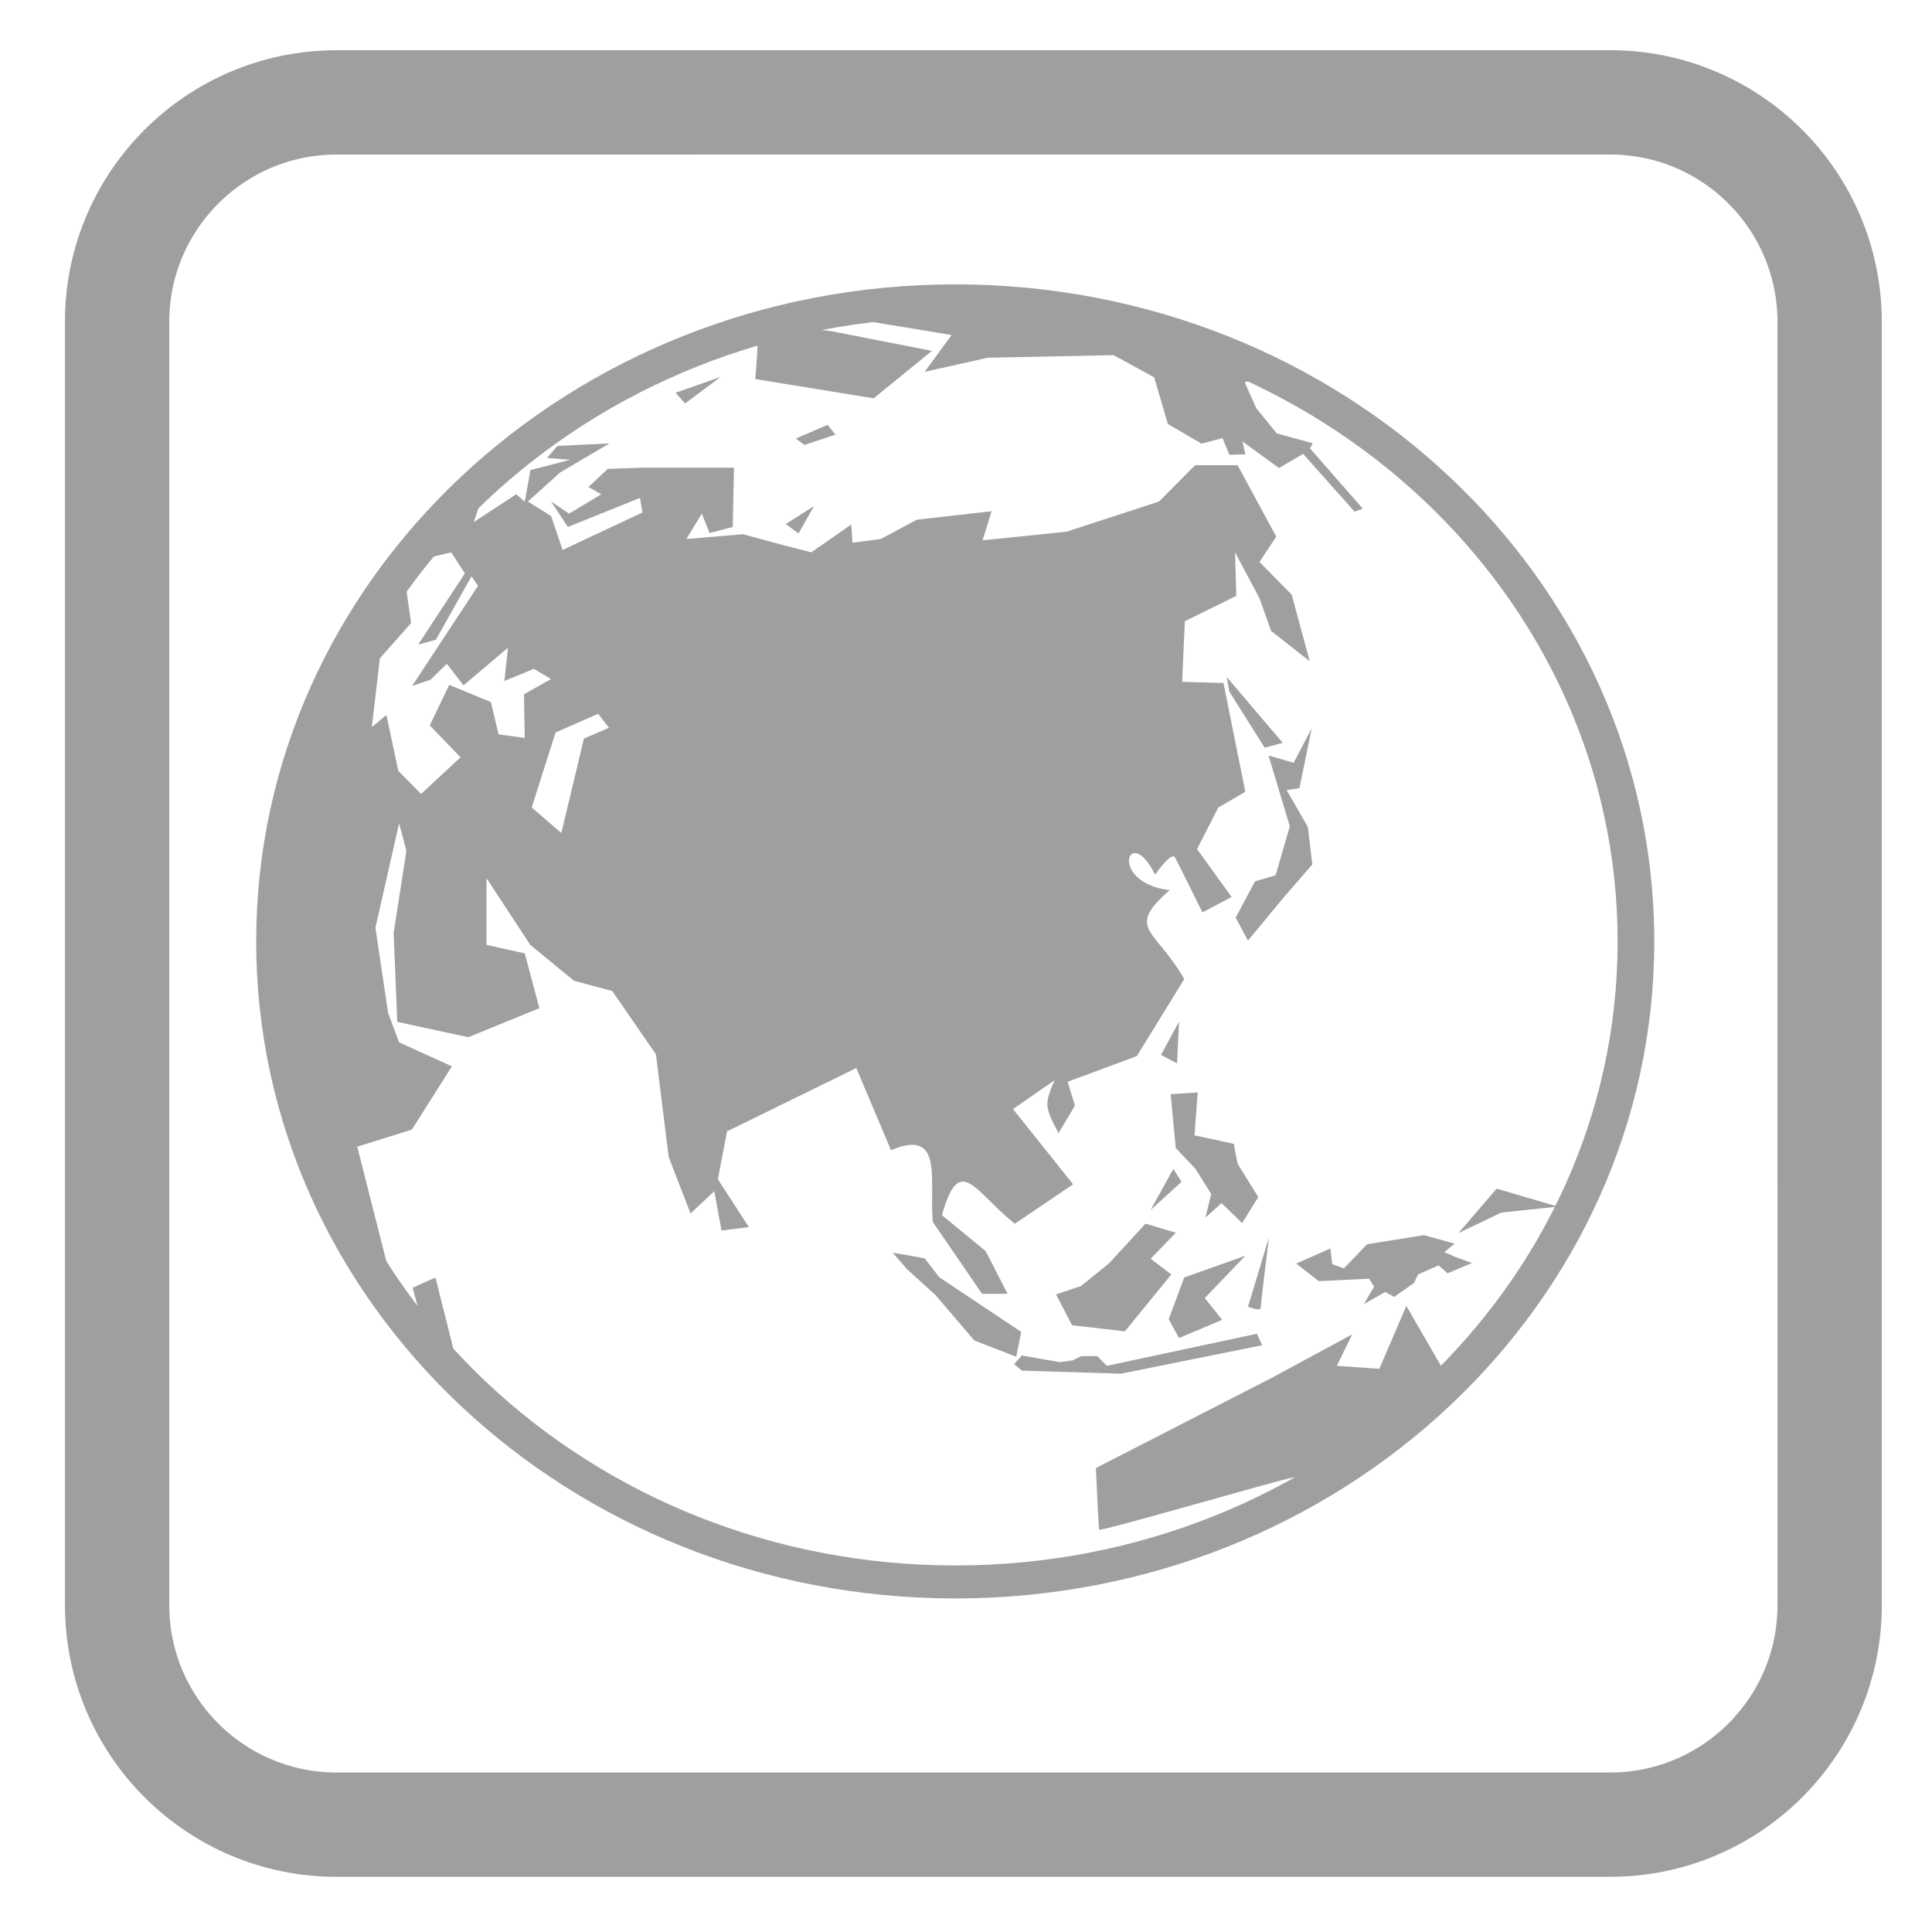
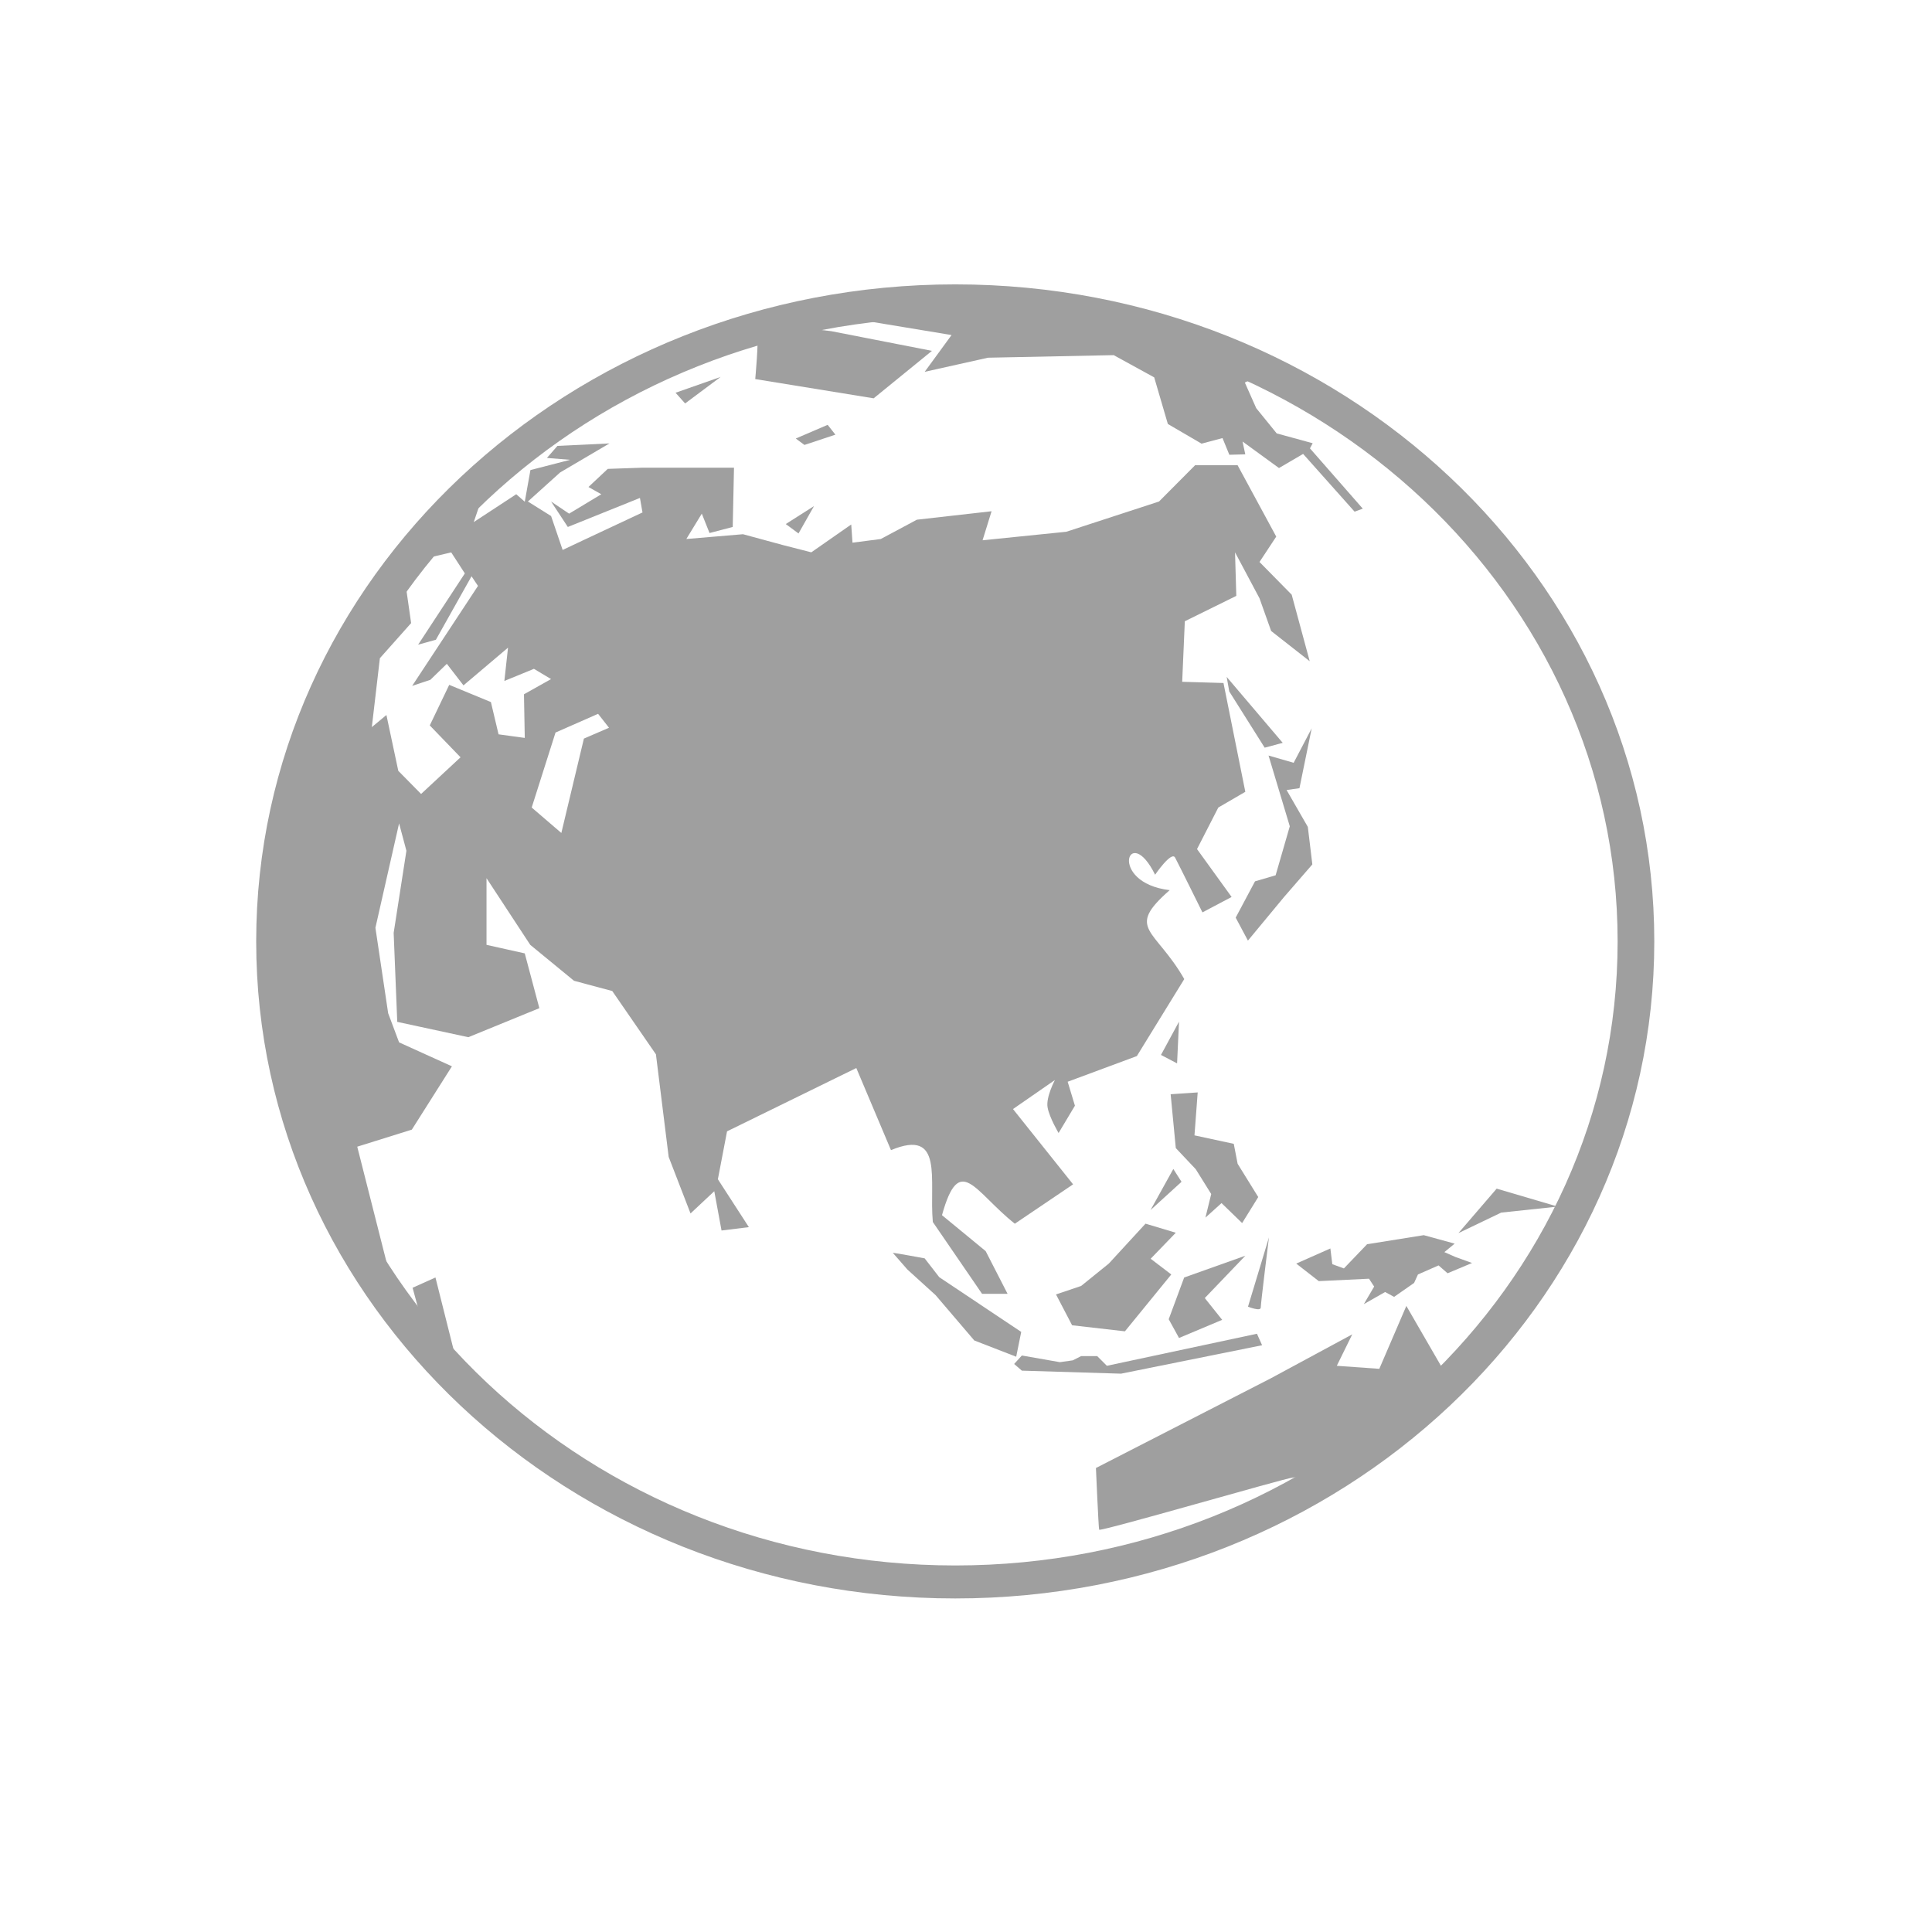
- <svg xmlns="http://www.w3.org/2000/svg" width="200" height="200" id="svg2" version="1.1">
+ <svg xmlns="http://www.w3.org/2000/svg" width="213.333" height="213.333" id="svg2" version="1.1" viewBox="0 0 200 200">
  <defs id="defs4">
-     <marker orient="auto" refY="0.0" refX="0.0" id="Arrow1Mend" style="overflow:visible;">
-       <path id="path3780" d="M 0.0,0.0 L 5.0,-5.0 L -12.5,0.0 L 5.0,5.0 L 0.0,0.0 z " style="fill-rule:evenodd;stroke:#000000;stroke-width:1.0pt;" transform="scale(0.4) rotate(180) translate(10,0)" />
+     <marker orient="auto" refY="0" refX="0" id="Arrow1Mend" style="overflow:visible">
+       <path id="path3780" d="M 0,0 5,-5 -12.5,0 5,5 Z" style="fill-rule:evenodd;stroke:#000000;stroke-width:1pt" transform="matrix(-0.4,0,0,-0.4,-4,0)" />
    </marker>
-     <marker orient="auto" refY="0.0" refX="0.0" id="Arrow1Lstart" style="overflow:visible">
-       <path id="path3771" d="M 0.0,0.0 L 5.0,-5.0 L -12.5,0.0 L 5.0,5.0 L 0.0,0.0 z " style="fill-rule:evenodd;stroke:#000000;stroke-width:1.0pt" transform="scale(0.8) translate(12.5,0)" />
+     <marker orient="auto" refY="0" refX="0" id="Arrow1Lstart" style="overflow:visible">
+       <path id="path3771" d="M 0,0 5,-5 -12.5,0 5,5 Z" style="fill-rule:evenodd;stroke:#000000;stroke-width:1pt" transform="matrix(0.8,0,0,0.8,10,0)" />
    </marker>
    <radialGradient r="45.07" gradientTransform="matrix(-0.21405,1.3758,-1.2457,-0.19403,303.11,18.168)" cx="99.958" cy="139.37" gradientUnits="userSpaceOnUse" id="radialGradient5640">
      <stop offset="0" stop-opacity="0" id="stop4611" />
      <stop offset=".493" stop-opacity=".024" id="stop4623" />
      <stop offset=".571" stop-opacity=".035" id="stop4621" />
      <stop offset=".636" stop-opacity=".067" id="stop4619" />
      <stop offset=".696" stop-opacity=".149" id="stop4617" />
      <stop offset=".73" stop-opacity=".213" id="stop4625" />
      <stop offset="1" stop-opacity=".546" id="stop4613" />
    </radialGradient>
    <clipPath clipPathUnits="userSpaceOnUse" id="clipPath8976">
-       <path d="m0 0z" id="path8978" />
+       <path d="M 0,0 Z" id="path8978" />
    </clipPath>
    <clipPath clipPathUnits="userSpaceOnUse" id="clipPath11392">
-       <path d="m0 0z" id="path11394" />
+       <path d="M 0,0 Z" id="path11394" />
    </clipPath>
    <clipPath clipPathUnits="userSpaceOnUse" id="clipPath2556">
-       <path d="m0 0z" id="path2558" />
+       <path d="M 0,0 Z" id="path2558" />
    </clipPath>
    <clipPath clipPathUnits="userSpaceOnUse" id="clipPath2462">
-       <path d="m0 0z" id="path2464" />
+       <path d="M 0,0 Z" id="path2464" />
    </clipPath>
  </defs>
  <g id="layer1" transform="translate(0,-852.3622)" style="display:inline">
-     <rect style="fill:none;stroke:#9f9f9f;stroke-width:10.8;stroke-linecap:round;stroke-linejoin:bevel;stroke-miterlimit:4;stroke-opacity:1;stroke-dasharray:none;stroke-dashoffset:0" id="rect2990" width="177.282" height="178.292" x="12.103" y="862.961" ry="22.728" transform="matrix(1,-2.0135378e-5,2.0135378e-5,1,0,0)" />
    <g id="g15548">
-       <path transform="matrix(0.2784798,0,0,0.2505428,-41.62661,915.6527)" d="m 757.614,136.36 c 0,146.168 -113.291,264.66 -253.043,264.66 -139.752,0 -253.043,-118.492 -253.043,-264.66 0,-146.168 113.291,-264.66 253.043,-264.66 139.752,0 253.043,118.492 253.043,264.66 z" id="path15219" style="fill:none;stroke:#9f9f9f;stroke-width:13.629;stroke-miterlimit:4;stroke-opacity:1;stroke-dasharray:none" />
+       <ellipse transform="matrix(0.2784798,0,0,0.2505428,-41.62661,915.6527)" id="path15219" style="fill:none;stroke:#9f9f9f;stroke-width:13.629;stroke-miterlimit:4;stroke-dasharray:none;stroke-opacity:1" cx="504.571" cy="136.36" rx="253.043" ry="264.66" />
      <g id="g15526">
        <path style="fill:#9f9f9f;fill-opacity:1;stroke:none" d="m 127.252,923.939 3.667,5.823 1.867,-0.501 -5.8,-6.824 z" id="path15239" />
        <path style="fill:#9f9f9f;fill-opacity:1;stroke:none" d="m 136.519,984.984 5.2,-0.25 0.533,0.814 -1.067,1.816 2.2,-1.252 0.933,0.501 2.067,-1.44 0.4,-0.877 2.134,-0.939 0.933,0.814 2.534,-1.064 -1.733,-0.626 -1.133,-0.501 1.067,-0.877 -3.2,-0.877 -5.867,0.939 -2.4,2.504 -1.2,-0.438 -0.2,-1.628 -3.534,1.565 z" id="path15231" />
        <path style="fill:#9f9f9f;fill-opacity:1;stroke:none" d="m 124.785,978.41 1.667,-1.503 2.134,2.066 1.667,-2.692 -2.134,-3.444 -0.4,-2.066 -4.067,-0.877 0.333,-4.445 -2.8,0.188 0.533,5.572 2.067,2.191 1.6,2.567 z" id="path15233" />
        <path style="fill:#9f9f9f;fill-opacity:1;stroke:none" d="m 122.051,958.124 -1.867,3.444 1.667,0.877 z" id="path15235" />
        <path style="fill:#9f9f9f;fill-opacity:1;stroke:none" d="m 122.585,984.608 -1.6,4.32 1.067,1.941 4.467,-1.878 -1.8,-2.254 4.2,-4.383 z" id="path15255" />
        <path style="fill:#9f9f9f;fill-opacity:1;stroke:none" d="m 92.421,982.051 c 0.189,0 3.3,0.576 3.3,0.576 l 1.509,1.948 8.486,5.667 -0.519,2.568 -4.337,-1.682 -4.007,-4.693 -2.923,-2.656 z" id="path15225" />
-         <path style="fill:#9f9f9f;fill-opacity:1;stroke:none" d="m 104.983,993.561 0.8,-0.877 3.934,0.689 1.333,-0.188 0.867,-0.438 1.667,0 1,1.002 15.535,-3.318 0.533,1.19 -14.601,2.943 -10.268,-0.313 z" id="path15227" />
+         <path style="fill:#9f9f9f;fill-opacity:1;stroke:none" d="m 104.983,993.561 0.8,-0.877 3.934,0.689 1.333,-0.188 0.867,-0.438 h 1.667 l 1,1.002 15.535,-3.318 0.533,1.19 -14.601,2.943 -10.268,-0.313 z" id="path15227" />
        <path style="fill:#9f9f9f;fill-opacity:1;stroke:none" d="m 133.785,1005.332 c -0.6,0 -19.935,5.635 -20.002,5.384 -0.067,-0.251 -0.333,-6.386 -0.333,-6.386 l 18.068,-9.266 8.467,-4.57 -1.6,3.256 4.4,0.313 2.8,-6.511 3.8,6.574 -11.601,10.581 z" id="path15253" />
        <path style="fill:#9f9f9f;fill-opacity:1;stroke:none" d="m 43.745,989.46 c 0.167,0.063 3.567,4.038 3.567,4.038 l -2.234,-8.891 -2.367,1.064 z" id="path15223" />
-         <path style="fill:#9f9f9f;fill-opacity:1;stroke:none" d="m 63.086,898.265 -5.379,0.256 -1.089,1.247 2.401,0.194 -4.109,1.061 -0.586,3.277 -0.883,-0.775 -4.397,2.882 0.932,-2.75 -2.269,0.372 -4.496,6.337 3.498,-0.821 1.411,2.177 -4.835,7.376 1.84,-0.511 3.688,-6.57 0.668,0.999 -6.815,10.351 1.881,-0.628 1.708,-1.658 1.724,2.231 4.612,-3.905 -0.38,3.448 3.061,-1.255 1.774,1.061 -2.805,1.573 0.083,4.517 -2.714,-0.372 -0.792,-3.339 -4.315,-1.782 -2.013,4.199 3.185,3.3 -4.084,3.796 -2.36,-2.394 -1.229,-5.78 -1.51,1.255 0.833,-7.135 3.234,-3.634 -0.809,-5.656 c -11.526,8.686 -21.441,50.539 -3.638,71.727 l 1.881,0 -3.011,-11.869 5.651,-1.766 4.15,-6.554 -5.47,-2.479 -1.13,-3.014 -1.32,-8.848 2.45,-10.808 0.759,2.836 -1.32,8.499 0.371,9.212 7.359,1.588 7.351,-3.006 -1.51,-5.671 -3.96,-0.883 0,-6.903 4.529,6.903 4.529,3.719 3.96,1.061 4.521,6.554 1.32,10.622 2.261,5.849 2.459,-2.301 0.751,4.067 2.83,-0.349 -3.209,-4.958 0.949,-4.958 13.382,-6.554 3.589,8.499 c 5.514,-2.292 3.936,3.059 4.331,7.438 l 5.099,7.438 2.64,0 -2.269,-4.424 -4.521,-3.719 c 1.821,-6.55 3.35,-2.438 7.541,0.883 l 6.031,-4.075 -6.221,-7.794 4.34,-3.006 c 0,0 -0.948,1.773 -0.759,2.836 0.189,1.063 1.139,2.65 1.139,2.65 l 1.691,-2.828 -0.751,-2.479 7.161,-2.657 4.909,-7.972 c -3.026,-5.281 -6.138,-5.149 -1.51,-9.204 -6.491,-0.777 -4.23,-7.134 -1.51,-1.596 0,0 1.694,-2.483 2.071,-1.774 0.377,0.708 2.83,5.671 2.83,5.671 l 3.02,-1.596 -3.581,-4.958 2.203,-4.3 2.797,-1.627 -2.261,-11.265 -4.274,-0.124 0.272,-6.268 5.33,-2.626 -0.132,-4.509 2.533,4.757 1.205,3.386 3.993,3.13 -1.865,-6.888 -3.333,-3.386 1.733,-2.626 -4.001,-7.391 -4.397,0 -3.737,3.758 -9.595,3.13 -8.671,0.883 0.932,-3.006 -7.731,0.875 -3.737,1.999 -2.929,0.38 -0.132,-1.883 -4.133,2.882 -2.937,-0.752 -4.133,-1.123 -5.866,0.496 1.601,-2.626 0.8,2.007 2.401,-0.628 0.132,-6.136 -9.471,0 -3.597,0.124 -1.997,1.875 1.328,0.752 -3.333,2.007 -1.865,-1.255 1.733,2.634 7.466,-3.006 0.264,1.503 -5.866,2.75 -2.401,1.131 -1.196,-3.51 -2.401,-1.503 3.333,-3.006 5.107,-3.006 z m -1.172,27.992 1.13,1.441 -2.599,1.123 -2.335,9.77 -3.069,-2.634 2.467,-7.763 z" id="path15221" />
+         <path style="fill:#9f9f9f;fill-opacity:1;stroke:none" d="m 63.086,898.265 -5.379,0.256 -1.089,1.247 2.401,0.194 -4.109,1.061 -0.586,3.277 -0.883,-0.775 -4.397,2.882 0.932,-2.75 -2.269,0.372 -4.496,6.337 3.498,-0.821 1.411,2.177 -4.835,7.376 1.84,-0.511 3.688,-6.57 0.668,0.999 -6.815,10.351 1.881,-0.628 1.708,-1.658 1.724,2.231 4.612,-3.905 -0.38,3.448 3.061,-1.255 1.774,1.061 -2.805,1.573 0.083,4.517 -2.714,-0.372 -0.792,-3.339 -4.315,-1.782 -2.013,4.199 3.185,3.3 -4.084,3.796 -2.36,-2.394 -1.229,-5.78 -1.51,1.255 0.833,-7.135 3.234,-3.634 -0.809,-5.656 c -11.526,8.686 -21.441,50.539 -3.638,71.727 h 1.881 l -3.011,-11.869 5.651,-1.766 4.15,-6.554 -5.47,-2.479 -1.13,-3.014 -1.32,-8.848 2.45,-10.808 0.759,2.836 -1.32,8.499 0.371,9.212 7.359,1.588 7.351,-3.006 -1.51,-5.671 -3.96,-0.883 v -6.903 l 4.529,6.903 4.529,3.719 3.96,1.061 4.521,6.554 1.32,10.622 2.261,5.849 2.459,-2.301 0.751,4.067 2.83,-0.349 -3.209,-4.958 0.949,-4.958 13.382,-6.554 3.589,8.499 c 5.514,-2.292 3.936,3.059 4.331,7.438 l 5.099,7.438 h 2.64 l -2.269,-4.424 -4.521,-3.719 c 1.821,-6.55 3.35,-2.438 7.541,0.883 l 6.031,-4.075 -6.221,-7.794 4.34,-3.006 c 0,0 -0.948,1.773 -0.759,2.836 0.189,1.063 1.139,2.65 1.139,2.65 l 1.691,-2.828 -0.751,-2.479 7.161,-2.657 4.909,-7.972 c -3.026,-5.281 -6.138,-5.149 -1.51,-9.204 -6.491,-0.777 -4.23,-7.134 -1.51,-1.596 0,0 1.694,-2.483 2.071,-1.774 0.377,0.708 2.83,5.671 2.83,5.671 l 3.02,-1.596 -3.581,-4.958 2.203,-4.3 2.797,-1.627 -2.261,-11.265 -4.274,-0.124 0.272,-6.268 5.33,-2.626 -0.132,-4.509 2.533,4.757 1.205,3.386 3.993,3.13 -1.865,-6.888 -3.333,-3.386 1.733,-2.626 -4.001,-7.391 h -4.397 l -3.737,3.758 -9.595,3.13 -8.671,0.883 0.932,-3.006 -7.731,0.875 -3.737,1.999 -2.929,0.38 -0.132,-1.883 -4.133,2.882 -2.937,-0.752 -4.133,-1.123 -5.866,0.496 1.601,-2.626 0.8,2.007 2.401,-0.628 0.132,-6.136 h -9.471 l -3.597,0.124 -1.997,1.875 1.328,0.752 -3.333,2.007 -1.865,-1.255 1.733,2.634 7.466,-3.006 0.264,1.503 -5.866,2.75 -2.401,1.131 -1.196,-3.51 -2.401,-1.503 3.333,-3.006 5.107,-3.006 z m -1.172,27.992 1.13,1.441 -2.599,1.123 -2.335,9.77 -3.069,-2.634 2.467,-7.763 z" id="path15221" />
        <path style="fill:#9f9f9f;fill-opacity:1;stroke:none" d="m 109.317,986.361 1.667,3.193 5.467,0.626 4.8,-5.885 -2.134,-1.628 2.6,-2.692 -3.134,-0.939 -3.8,4.132 -2.867,2.317 z" id="path15229" />
        <path style="fill:#9f9f9f;fill-opacity:1;stroke:none" d="m 127.918,947.355 2,-3.757 2.134,-0.626 1.467,-5.071 -2.2,-7.325 2.6,0.751 1.867,-3.569 -1.267,6.198 -1.333,0.188 2.2,3.819 0.467,3.882 -2.934,3.381 -3.734,4.508 z" id="path15237" />
        <path style="fill:#9f9f9f;fill-opacity:1;stroke:none" d="m 78.372,887.265 c 0.189,0.133 -0.189,4.339 -0.189,4.339 l 12.258,1.992 6.034,-4.914 -10.419,-2.036 -3.724,-0.443 z" id="path15241" />
        <path style="fill:#9f9f9f;fill-opacity:1;stroke:none" d="m 70.923,894.127 c 0.189,-0.133 3.677,-2.745 3.677,-2.745 l -4.667,1.638 z" id="path15243" />
        <path style="fill:#9f9f9f;fill-opacity:1;stroke:none" d="m 82.379,897.758 3.3,-1.417 0.801,1.018 -3.206,1.063 z" id="path15245" />
        <path style="fill:#9f9f9f;fill-opacity:1;stroke:none" d="m 81.342,906.612 1.32,0.974 1.603,-2.833 z" id="path15247" />
        <path style="fill:#9f9f9f;fill-opacity:1;stroke:none" d="m 119.482,891.427 1.414,4.826 3.489,2.036 2.169,-0.576 0.707,1.727 1.65,-0.044 -0.283,-1.328 3.772,2.745 2.499,-1.461 5.327,5.977 0.849,-0.31 -5.469,-6.242 0.283,-0.531 -3.724,-1.018 -2.121,-2.612 -1.179,-2.656 1.839,-0.885 c -11.511,-5.493 -24.326,-9.023 -40.591,-7.349 l -0.707,1.815 9.099,1.505 -2.782,3.807 6.553,-1.461 13.012,-0.266 z" id="path15249" />
        <path style="fill:#9f9f9f;fill-opacity:1;stroke:none" d="m 119.105,977.624 3.206,-2.922 -0.849,-1.328 z" id="path15257" />
        <path style="fill:#9f9f9f;fill-opacity:1;stroke:none" d="m 150.974,980.014 3.96,-4.604 6.317,1.859 -5.846,0.62 z" id="path15259" />
        <path style="fill:#9f9f9f;fill-opacity:1;stroke:none" d="m 131.362,980.457 -2.169,7.172 c 0,0 1.32,0.531 1.32,0.089 0,-0.443 0.849,-7.261 0.849,-7.261 z" id="path15261" />
      </g>
    </g>
  </g>
</svg>
